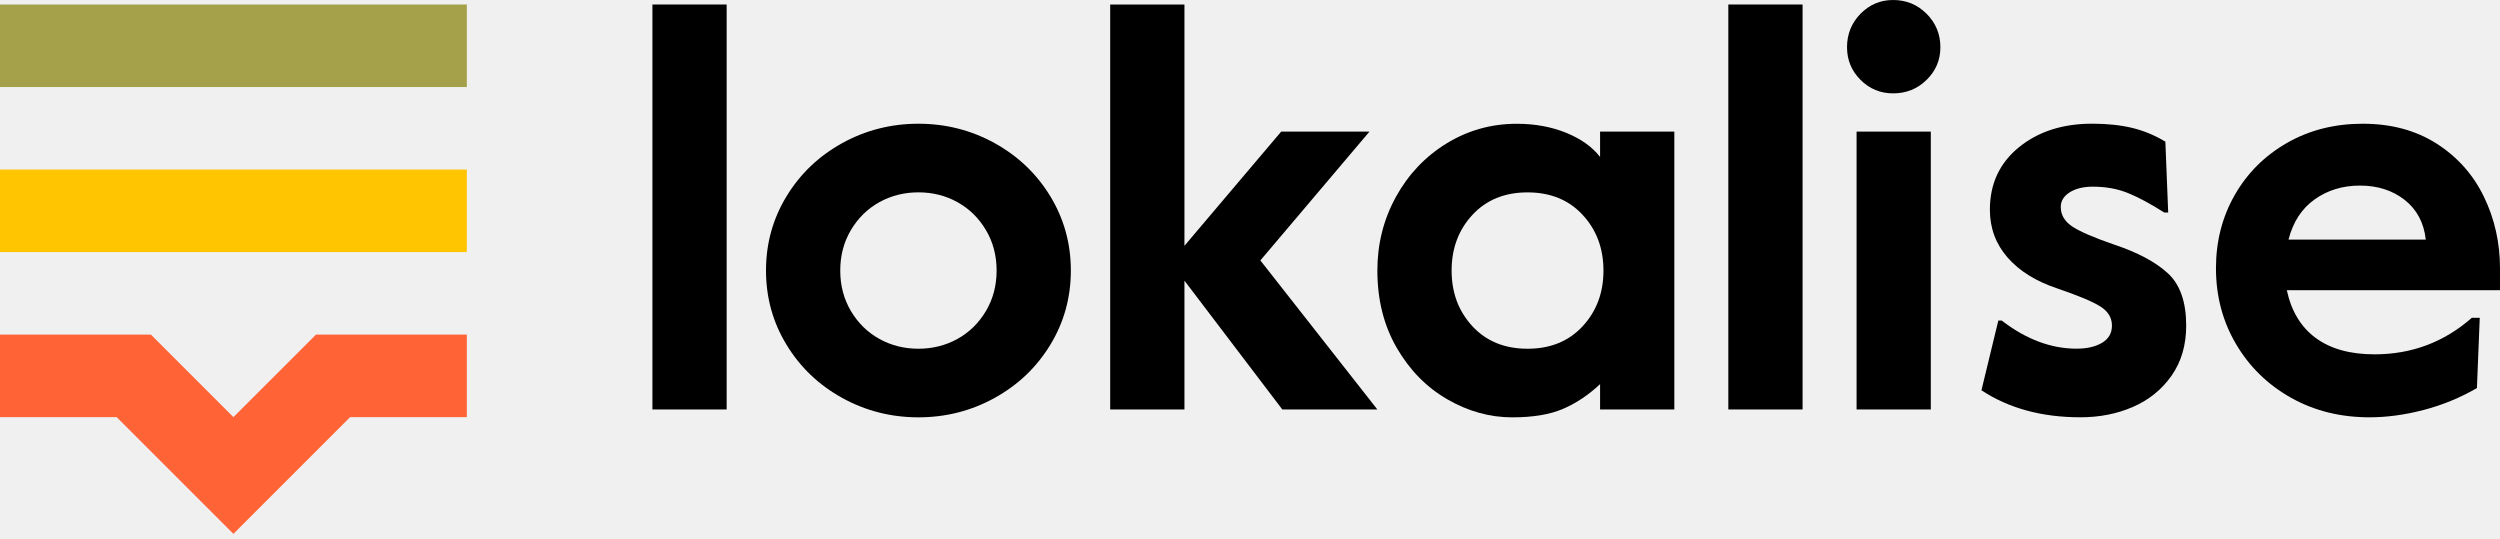
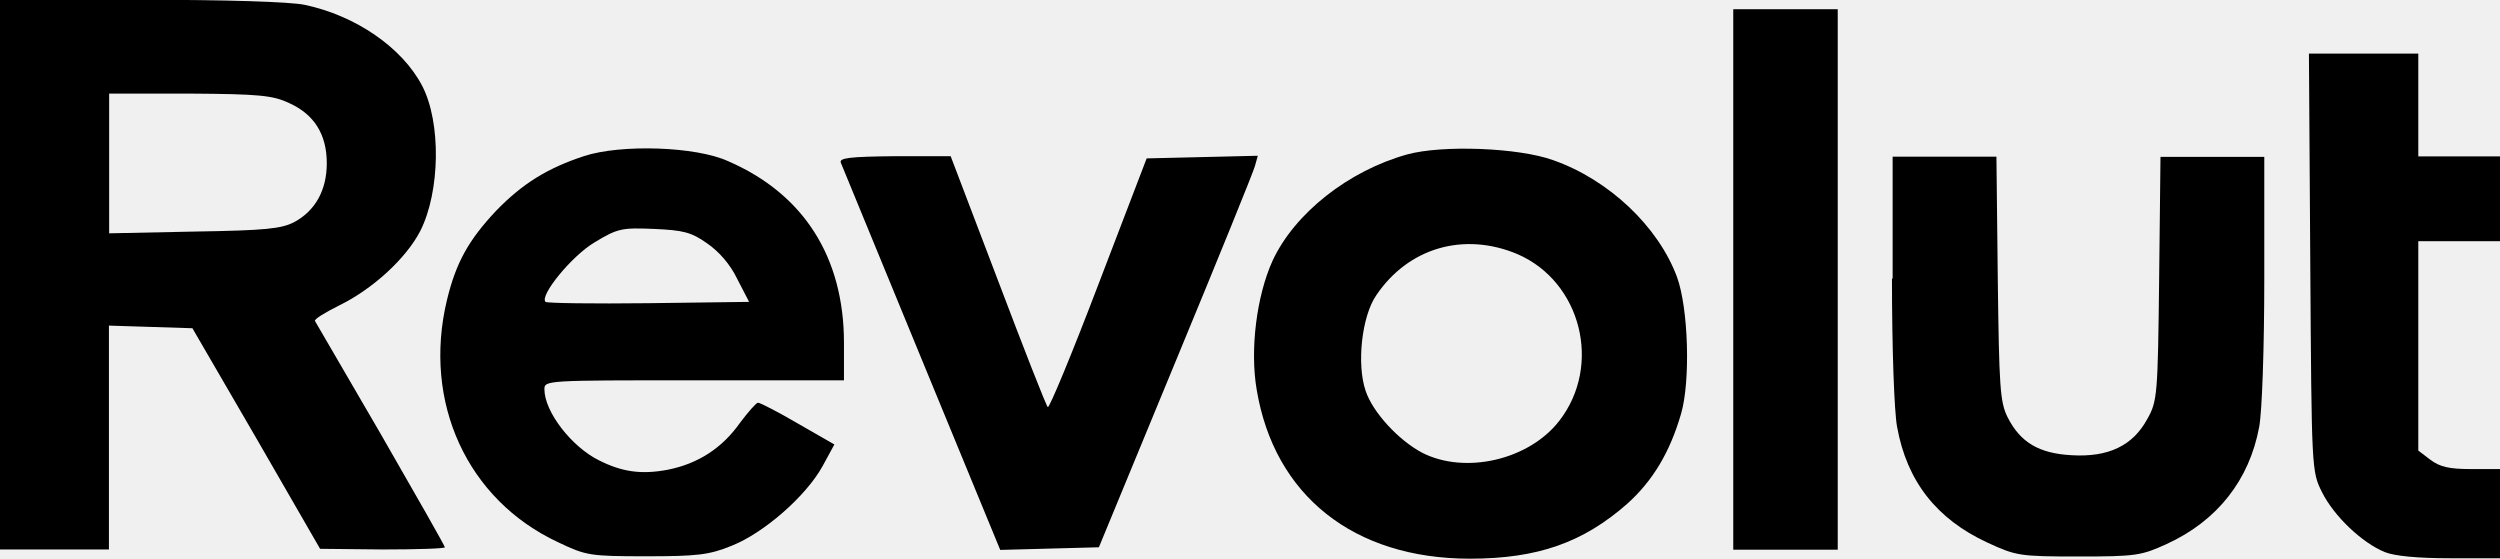
- <svg xmlns="http://www.w3.org/2000/svg" width="130" height="28" viewBox="0 0 130 28" fill="none">
-   <g clip-path="url(#clip0_0_15)">
-     <path d="M24.275 17.4H19.983H17.133H16.429L12.137 21.691L7.846 17.4H7.142H4.291H0V21.691H6.068L9.103 24.726L12.137 27.76L15.172 24.726L18.206 21.691H24.275V17.4Z" fill="#FF6336" />
-     <path d="M24.275 8.816H0V13.108H24.275V8.816Z" fill="#FFC500" />
-     <path d="M24.275 0.234H0V4.526H24.275V0.234Z" fill="#A4A14A" />
-     <path d="M33.926 0.234H37.786V21.292H33.926V0.234Z" fill="black" />
-     <path d="M43.795 20.692C42.576 20.019 41.611 19.098 40.9 17.928C40.187 16.759 39.832 15.471 39.832 14.068C39.832 12.664 40.187 11.377 40.9 10.207C41.611 9.037 42.576 8.116 43.795 7.443C45.013 6.77 46.335 6.434 47.758 6.434C49.181 6.434 50.502 6.77 51.721 7.443C52.939 8.116 53.904 9.037 54.617 10.207C55.328 11.377 55.684 12.664 55.684 14.068C55.684 15.471 55.328 16.758 54.617 17.928C53.904 19.098 52.939 20.019 51.721 20.692C50.502 21.365 49.181 21.701 47.758 21.701C46.335 21.701 45.014 21.365 43.795 20.692ZM49.791 17.622C50.405 17.281 50.897 16.798 51.268 16.174C51.638 15.55 51.824 14.848 51.824 14.068C51.824 13.289 51.638 12.587 51.268 11.962C50.897 11.338 50.405 10.856 49.791 10.514C49.177 10.173 48.499 10.002 47.758 10.002C47.017 10.002 46.34 10.173 45.725 10.514C45.111 10.856 44.619 11.338 44.248 11.962C43.877 12.586 43.693 13.289 43.693 14.068C43.693 14.848 43.877 15.55 44.248 16.174C44.618 16.798 45.111 17.281 45.725 17.622C46.339 17.963 47.016 18.134 47.758 18.134C48.499 18.133 49.176 17.963 49.791 17.622Z" fill="black" />
-     <path d="M57.73 0.234H61.591V12.781L66.621 6.844H71.212L65.539 13.542L71.622 21.292H66.68L61.591 14.594V21.292H57.73V0.234Z" fill="black" />
-     <path d="M75.264 20.766C74.182 20.142 73.305 19.25 72.632 18.09C71.96 16.93 71.623 15.589 71.623 14.068C71.623 12.684 71.945 11.407 72.588 10.237C73.232 9.068 74.109 8.141 75.221 7.459C76.332 6.777 77.55 6.436 78.876 6.436C79.812 6.436 80.665 6.592 81.435 6.903C82.205 7.215 82.795 7.635 83.204 8.161V6.844H87.065V21.292H83.204V19.976C82.6 20.541 81.956 20.97 81.274 21.263C80.591 21.555 79.714 21.702 78.641 21.702C77.472 21.702 76.347 21.39 75.264 20.766ZM82.298 16.964C83.019 16.185 83.38 15.22 83.38 14.069C83.38 12.919 83.019 11.954 82.298 11.174C81.577 10.394 80.621 10.004 79.432 10.004C78.242 10.004 77.287 10.395 76.565 11.174C75.844 11.954 75.484 12.919 75.484 14.069C75.484 15.22 75.844 16.185 76.565 16.964C77.287 17.744 78.242 18.134 79.432 18.134C80.621 18.134 81.577 17.744 82.298 16.964Z" fill="black" />
-     <path d="M89.873 0.234H93.734V21.292H89.873V0.234Z" fill="black" />
-     <path d="M96.747 4.153C96.279 3.685 96.045 3.119 96.045 2.456C96.045 1.774 96.279 1.194 96.747 0.716C97.215 0.239 97.78 0 98.443 0C99.125 0 99.705 0.239 100.183 0.716C100.66 1.194 100.9 1.774 100.9 2.456C100.9 3.119 100.661 3.685 100.183 4.153C99.705 4.621 99.125 4.855 98.443 4.855C97.78 4.855 97.215 4.621 96.747 4.153ZM96.542 6.844H100.402V21.291H96.542V6.844Z" fill="black" />
-     <path d="M103.035 20.295L103.913 16.668H104.088C105.355 17.643 106.652 18.131 107.978 18.131C108.524 18.131 108.967 18.028 109.309 17.824C109.65 17.619 109.821 17.322 109.821 16.932C109.821 16.522 109.62 16.191 109.221 15.938C108.821 15.684 108.075 15.373 106.984 15.001C105.873 14.631 105.01 14.095 104.396 13.393C103.782 12.691 103.474 11.863 103.474 10.907C103.474 9.562 103.976 8.479 104.98 7.66C105.984 6.841 107.256 6.432 108.797 6.432C109.577 6.432 110.269 6.505 110.874 6.651C111.478 6.797 112.053 7.036 112.599 7.367L112.746 11.052H112.541C111.839 10.604 111.215 10.268 110.669 10.044C110.123 9.82 109.509 9.707 108.827 9.707C108.339 9.707 107.939 9.805 107.628 9.999C107.316 10.194 107.16 10.448 107.16 10.76C107.16 11.17 107.355 11.506 107.745 11.769C108.134 12.033 108.866 12.35 109.938 12.72C111.166 13.129 112.097 13.627 112.731 14.212C113.365 14.796 113.682 15.703 113.682 16.932C113.682 17.946 113.428 18.814 112.921 19.535C112.414 20.256 111.746 20.797 110.917 21.158C110.089 21.519 109.177 21.699 108.183 21.699C106.174 21.699 104.458 21.231 103.035 20.295Z" fill="black" />
-     <path d="M119.12 20.676C117.911 19.994 116.961 19.063 116.269 17.883C115.576 16.704 115.23 15.393 115.23 13.95C115.23 12.546 115.557 11.274 116.21 10.133C116.864 8.993 117.771 8.091 118.931 7.428C120.09 6.765 121.402 6.434 122.864 6.434C124.345 6.434 125.628 6.78 126.71 7.472C127.791 8.164 128.61 9.085 129.166 10.236C129.722 11.387 130 12.624 130 13.95V15.091H118.915C119.149 16.183 119.651 17.012 120.421 17.577C121.192 18.143 122.21 18.425 123.478 18.425C125.408 18.425 127.094 17.791 128.537 16.524H128.947L128.8 20.18C127.923 20.687 126.997 21.067 126.022 21.32C125.047 21.574 124.111 21.7 123.214 21.7C121.694 21.7 120.329 21.359 119.12 20.676ZM126.14 12.458C126.042 11.58 125.676 10.893 125.043 10.396C124.409 9.899 123.634 9.65 122.718 9.65C121.821 9.65 121.036 9.889 120.363 10.367C119.691 10.845 119.237 11.542 119.003 12.458H126.14Z" fill="black" />
+ <svg xmlns="http://www.w3.org/2000/svg" width="112" height="25" viewBox="0 0 112 25" fill="none">
+   <g id="Frame" clip-path="url(#clip0_0_103)">
+     <g id="Group">
+       <path id="Vector" d="M0 12.313V24.616H2.44H4.88V19.616V14.587L6.75 14.646L8.62 14.705L11.49 19.646L14.34 24.587L17.15 24.616C18.67 24.616 19.93 24.577 19.93 24.518C19.93 24.459 18.63 22.175 17.06 19.449C15.47 16.723 14.15 14.449 14.11 14.38C14.07 14.301 14.55 14.006 15.2 13.681C16.69 12.953 18.19 11.585 18.83 10.345C19.72 8.583 19.77 5.482 18.91 3.839C18.02 2.136 15.94 0.699 13.65 0.217C13 0.079 10.13 -0.01 6.29 -0.01H0V12.313ZM12.95 4.616C14.07 5.118 14.64 6.014 14.64 7.313C14.64 8.514 14.13 9.439 13.18 9.951C12.61 10.246 11.9 10.325 8.71 10.374L4.89 10.453V7.323V4.193H8.5C11.61 4.213 12.22 4.272 12.95 4.616Z" fill="black" />
+       <path id="Vector_2" d="M77.65 12.52V24.626H79.99H82.33V12.52V0.413H79.99H77.65V12.52Z" fill="black" />
+       <path id="Vector_3" d="M103.5 11.752C103.56 21.082 103.56 21.122 104.03 22.057C104.56 23.12 105.82 24.32 106.84 24.734C107.28 24.911 108.3 25.009 109.76 25.009H112V23.012V21.014H110.7C109.71 21.014 109.3 20.915 108.87 20.59L108.34 20.187V15.482V10.807H110.17H112V8.907V7.008H110.17H108.34V4.704V2.401H105.88H103.44L103.5 11.752Z" fill="black" />
+       <path id="Vector_4" d="M26.18 6.988C24.53 7.53 23.41 8.219 22.22 9.449C21 10.748 20.43 11.752 20.02 13.455C18.93 18.022 20.93 22.392 25 24.291C26.26 24.892 26.42 24.921 28.96 24.921C31.23 24.921 31.77 24.862 32.78 24.449C34.2 23.888 36.1 22.244 36.85 20.886L37.38 19.912L35.75 18.977C34.86 18.455 34.05 18.041 33.96 18.041C33.88 18.041 33.53 18.445 33.17 18.917C32.36 20.079 31.26 20.778 29.92 21.043C28.73 21.27 27.86 21.142 26.83 20.62C25.61 20.02 24.39 18.445 24.39 17.441C24.39 17.038 24.47 17.038 31.1 17.038H37.81V15.364C37.81 11.526 36.01 8.691 32.63 7.225C31.18 6.555 27.82 6.457 26.18 6.988ZM31.67 10.896C32.2 11.26 32.71 11.831 33.03 12.5L33.56 13.524L29.05 13.583C26.57 13.612 24.5 13.583 24.44 13.524C24.16 13.248 25.62 11.457 26.64 10.856C27.68 10.226 27.86 10.197 29.31 10.256C30.59 10.315 30.96 10.394 31.67 10.896Z" fill="black" />
+       <path id="Vector_5" d="M63.04 6.919C60.42 7.648 58 9.547 57.01 11.683C56.3 13.248 55.99 15.65 56.3 17.461C57.09 22.195 60.64 25.029 65.85 25.029C68.9 25.029 70.93 24.301 72.9 22.569C74.04 21.545 74.81 20.266 75.31 18.543C75.74 17.077 75.64 13.809 75.13 12.411C74.29 10.148 72.08 8.051 69.58 7.175C68.03 6.614 64.61 6.486 63.04 6.919ZM67.99 11.388C70.84 12.628 71.78 16.368 69.86 18.848C68.5 20.61 65.63 21.27 63.7 20.276C62.65 19.715 61.5 18.474 61.18 17.51C60.77 16.309 61.01 14.173 61.65 13.238C63.09 11.092 65.59 10.374 67.99 11.388Z" fill="black" />
+       <path id="Vector_6" d="M37.67 7.293C37.73 7.431 39.36 11.398 41.29 16.092L44.81 24.636L47.02 24.577L49.23 24.518L52.66 16.21C54.55 11.644 56.15 7.707 56.22 7.441L56.35 6.978L53.87 7.037L51.37 7.096L49.21 12.736C48.03 15.836 47 18.317 46.94 18.238C46.86 18.159 45.86 15.6 44.7 12.539L42.59 6.998H40.07C38.04 7.018 37.58 7.077 37.67 7.293Z" fill="black" />
+       <path id="Vector_7" d="M84.76 12.48C84.76 15.561 84.86 18.455 84.99 19.124C85.43 21.565 86.76 23.248 89.02 24.301C90.32 24.902 90.47 24.931 93.11 24.931C95.69 24.931 95.93 24.892 97.07 24.37C99.33 23.337 100.77 21.506 101.21 19.134C101.34 18.474 101.44 15.571 101.44 12.49V7.028H99.13H96.79L96.73 12.47C96.67 17.697 96.65 17.973 96.2 18.77C95.55 19.971 94.45 20.492 92.81 20.394C91.35 20.315 90.51 19.823 89.94 18.691C89.6 18.012 89.56 17.333 89.5 12.461L89.44 7.018H87.1H84.79V12.48H84.76Z" fill="black" />
+     </g>
  </g>
  <defs>
-     <clipPath id="clip0_0_15">
-       <rect width="130" height="28" fill="white" />
+     <clipPath id="clip0_0_103">
+       <rect width="112" height="25" fill="white" />
    </clipPath>
  </defs>
</svg>
